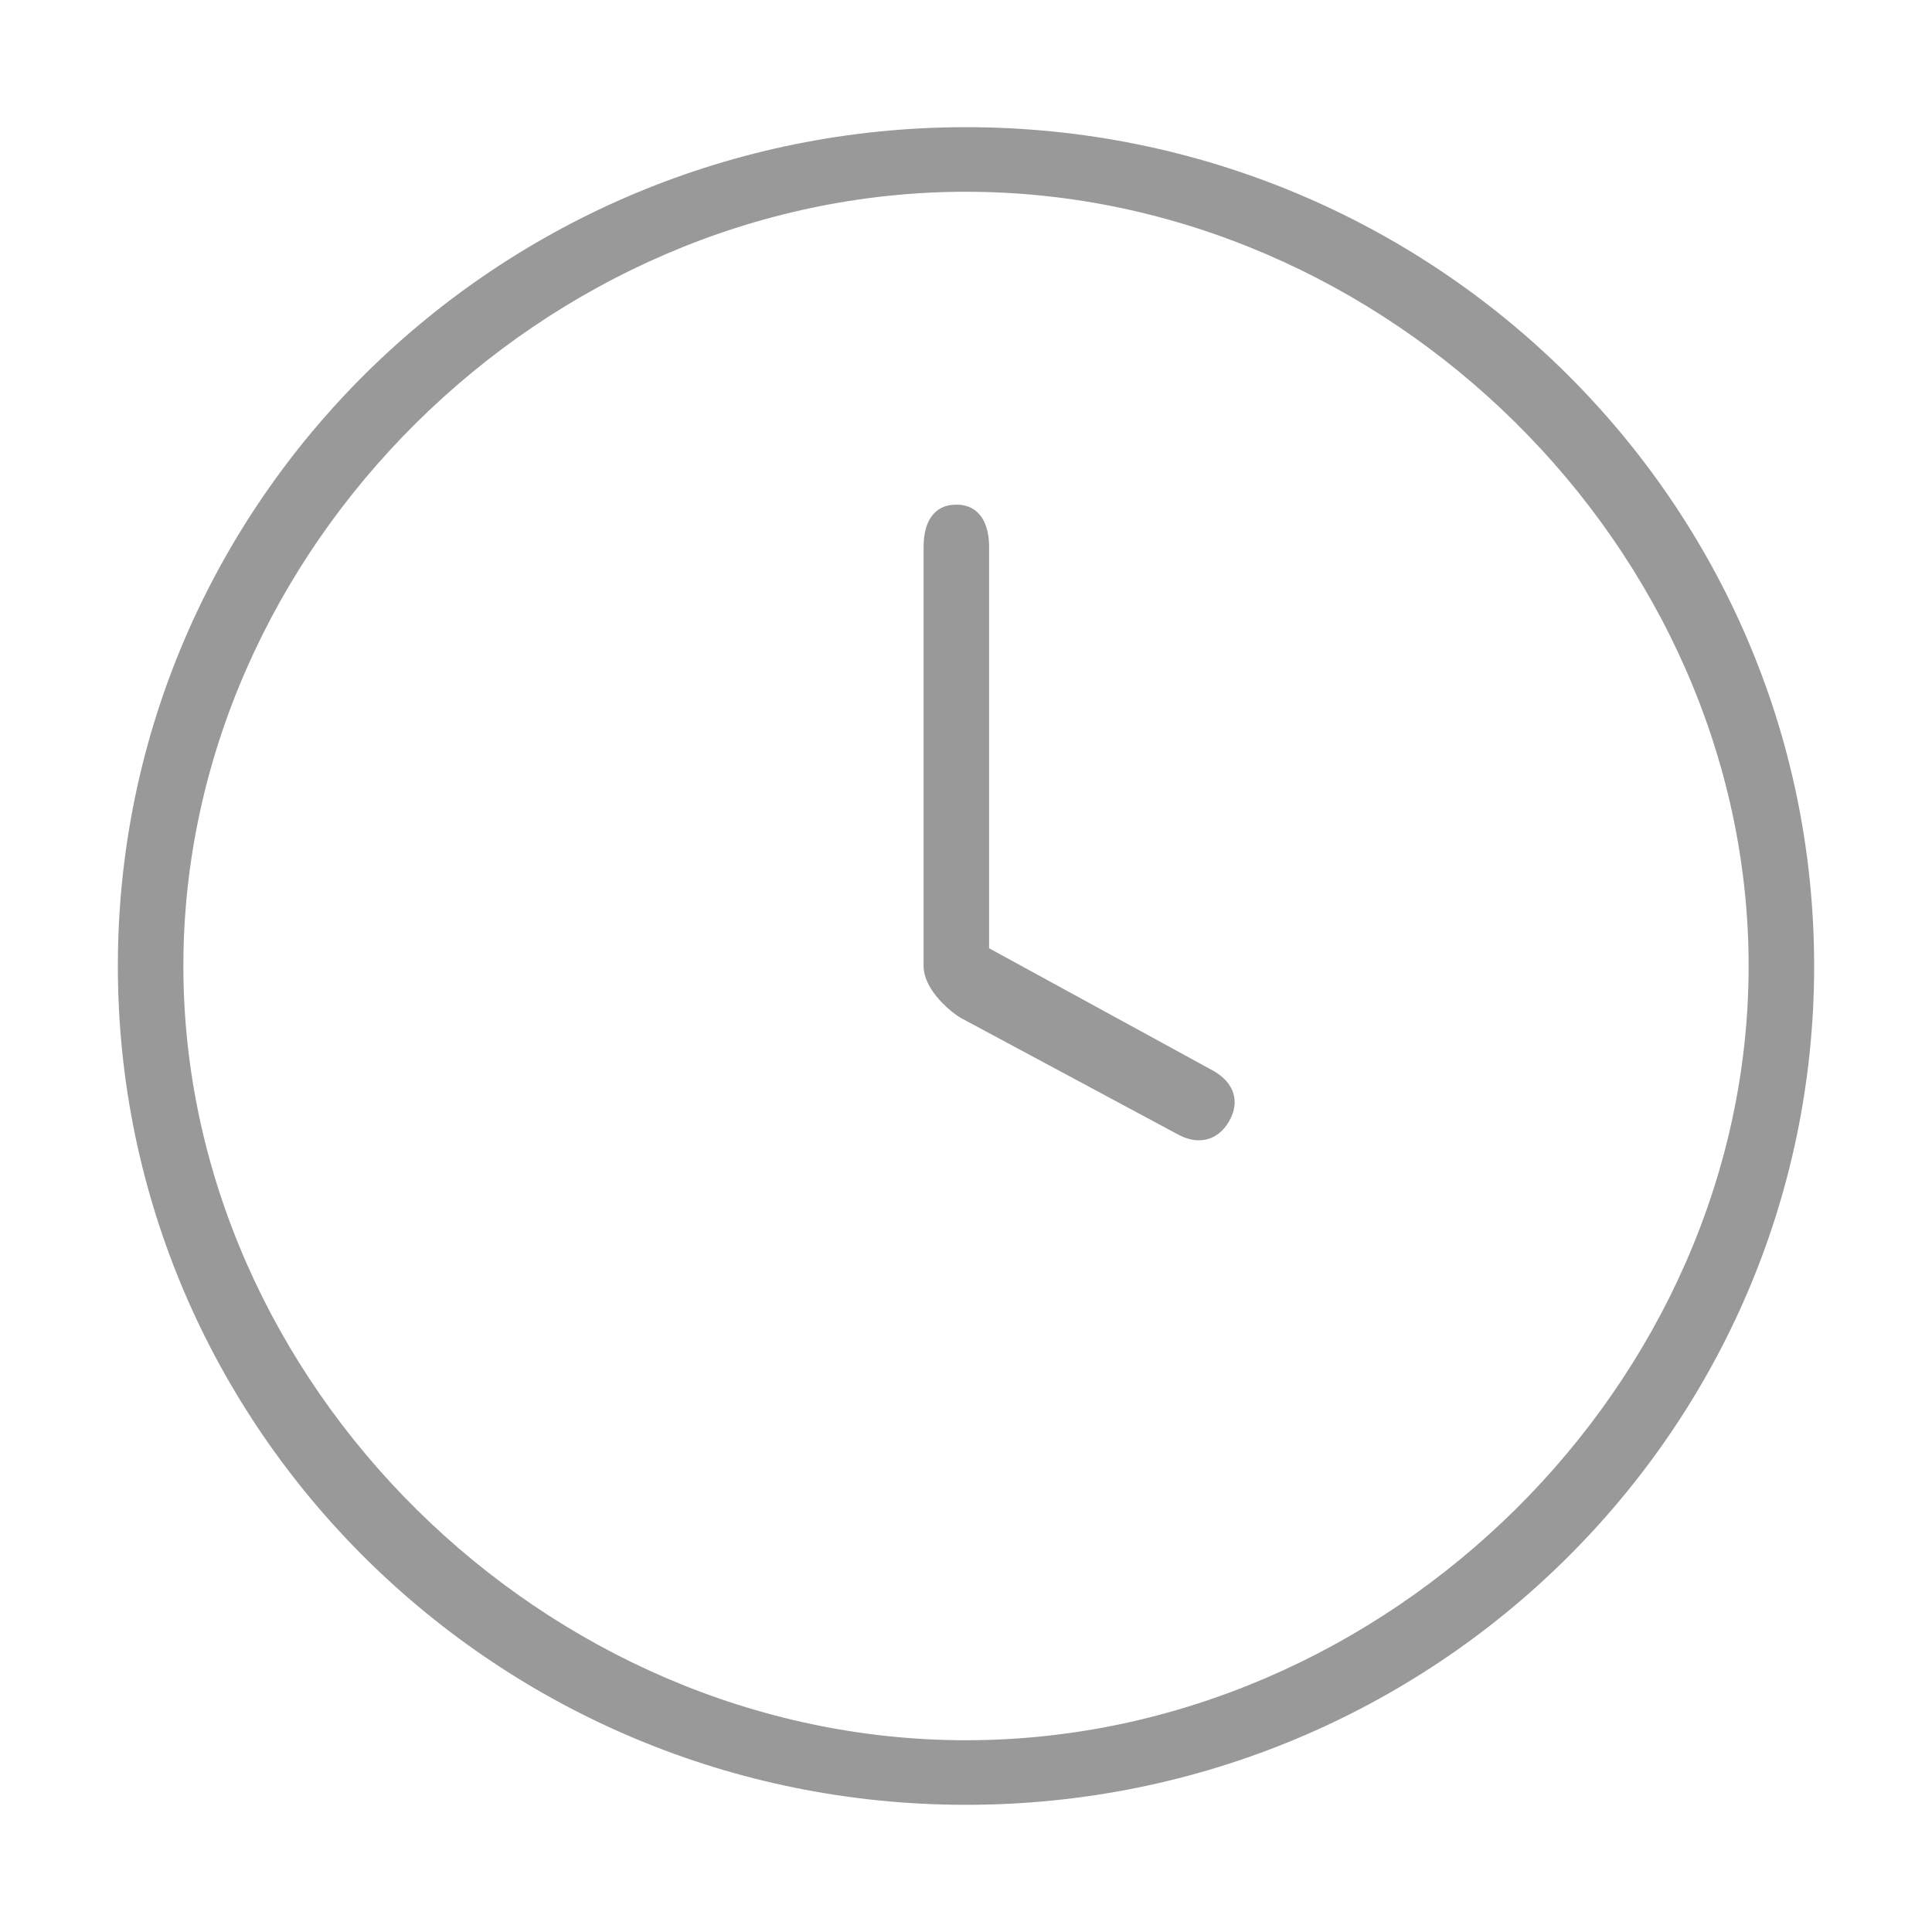
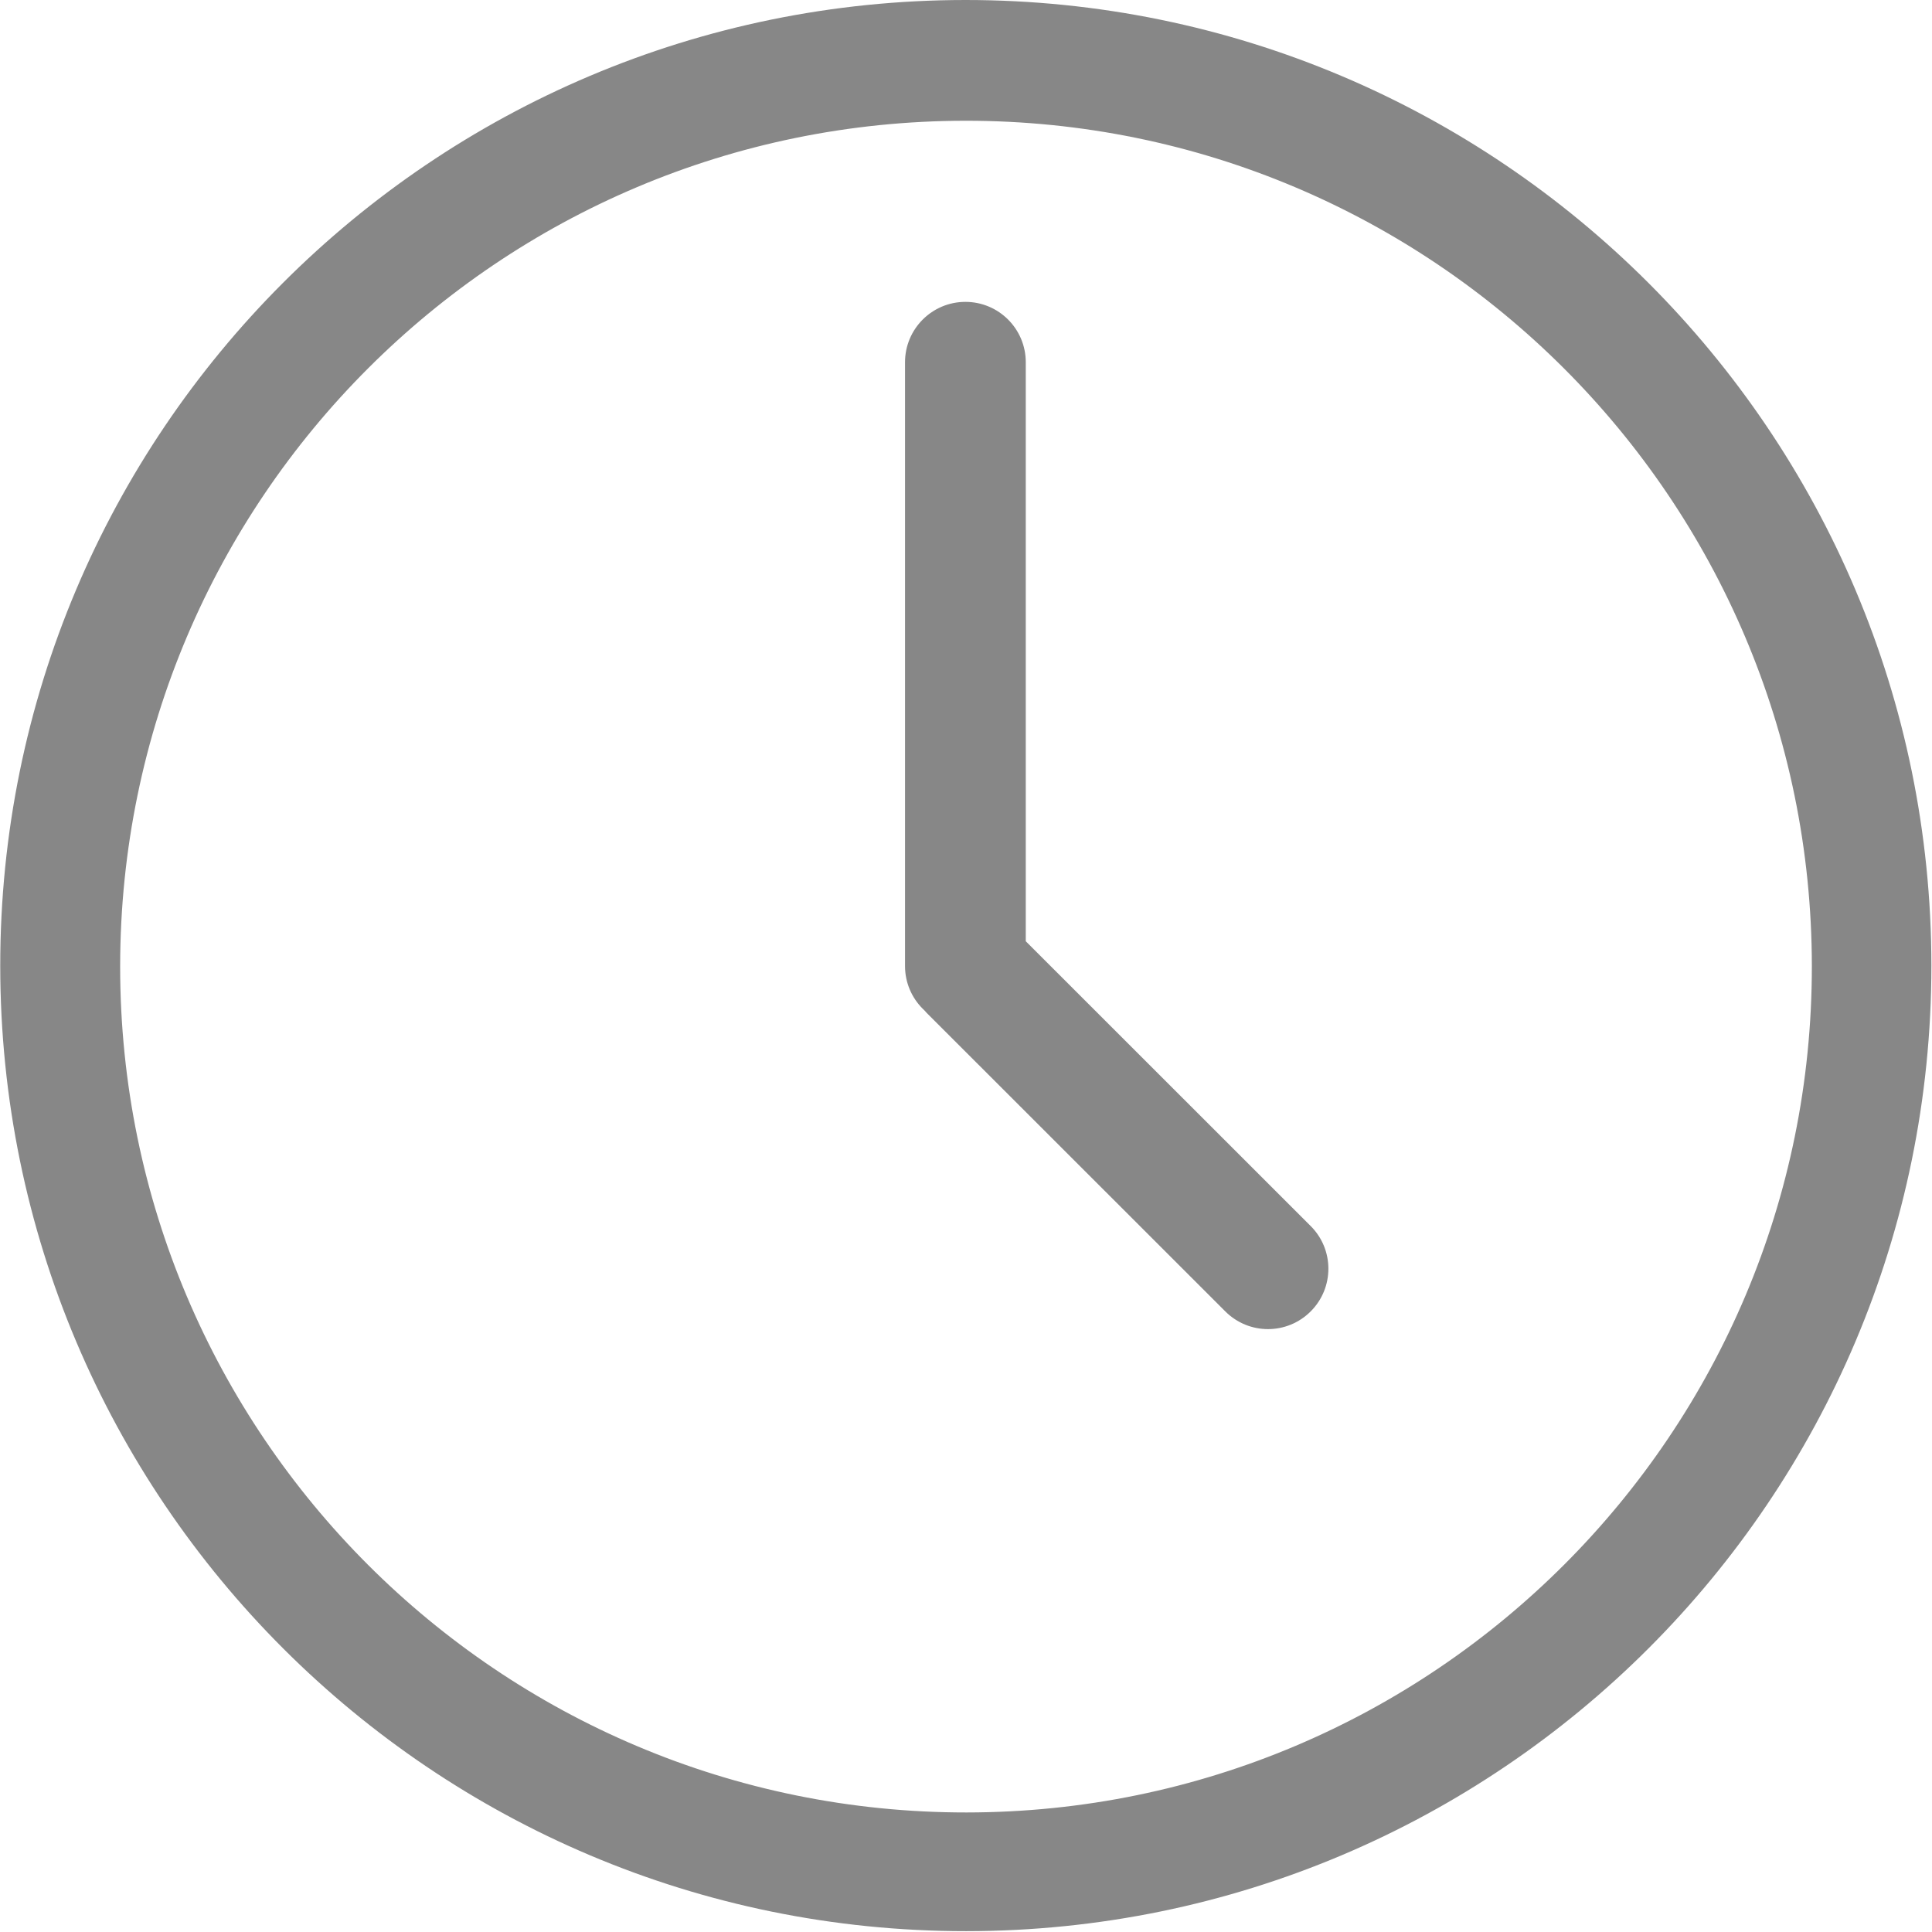
- <svg xmlns="http://www.w3.org/2000/svg" t="1505205283465" class="icon" style="" viewBox="0 0 1024 1024" version="1.1" p-id="2371" width="18" height="18">
-   <defs>
-     <style type="text/css" />
-   </defs>
-   <path d="M643.197 567.606l-118.953-65.002V289.758c0-12.153-4.948-22.284-17.36-22.284-12.501 0-17.36 9.976-17.36 22.284v222.186c0 13.393 15.837 25.372 19.406 27.41l114.861 61.639c10.589 6.046 21.35 4.101 27.557-6.531 6.25-10.707 2.568-20.736-8.15-26.857z" p-id="2372" fill="#999999" />
-   <path d="M512 67.408C263.73 67.408 62.468 266.458 62.468 512c0 245.54 201.262 444.592 449.532 444.592 248.268 0 449.532-199.051 449.532-444.592C961.531 266.459 760.268 67.408 512 67.408z m0 854.957C288.557 922.365 97.189 732.986 97.189 512c0-220.988 191.368-410.365 414.811-410.365 223.442 0 414.811 189.377 414.811 410.365 0 220.986-191.37 410.365-414.811 410.365z" p-id="2373" fill="#999999" />
+ <svg xmlns="http://www.w3.org/2000/svg" version="1.1" id="图层_1" x="0px" y="0px" width="32px" height="32px" viewBox="0 0 32 32" enable-background="new 0 0 32 32" xml:space="preserve">
+   <path id="Clock" fill="#878787" d="M15.99,2c7.737-0.005,14.014,6.263,14.02,14s-6.262,14.015-14,14.02  c-7.737,0.006-14.014-6.262-14.02-14c0-0.009,0-0.017,0-0.026C2,8.267,8.263,2.006,15.99,2 M15.99,0C7.157,0.004,0,7.167,0.004,16  c0.004,8.832,7.167,15.99,16,15.986c8.83-0.004,15.986-7.164,15.986-15.993C31.986,7.159,24.824,0,15.99,0L15.99,0z M15.99,5  c0.553,0,1,0.448,1,1v10c0,0.553-0.447,1-1,1s-1-0.447-1-1V6C14.99,5.448,15.438,5,15.99,5z M21.709,21.721  c-0.391,0.391-1.023,0.391-1.414,0l-4.949-4.947c-0.378-0.403-0.358-1.036,0.045-1.414c0.385-0.361,0.984-0.361,1.369,0l4.949,4.947  C22.1,20.697,22.1,21.33,21.709,21.721c0,0.001,0,0.001,0,0.002V21.721z" />
</svg>
